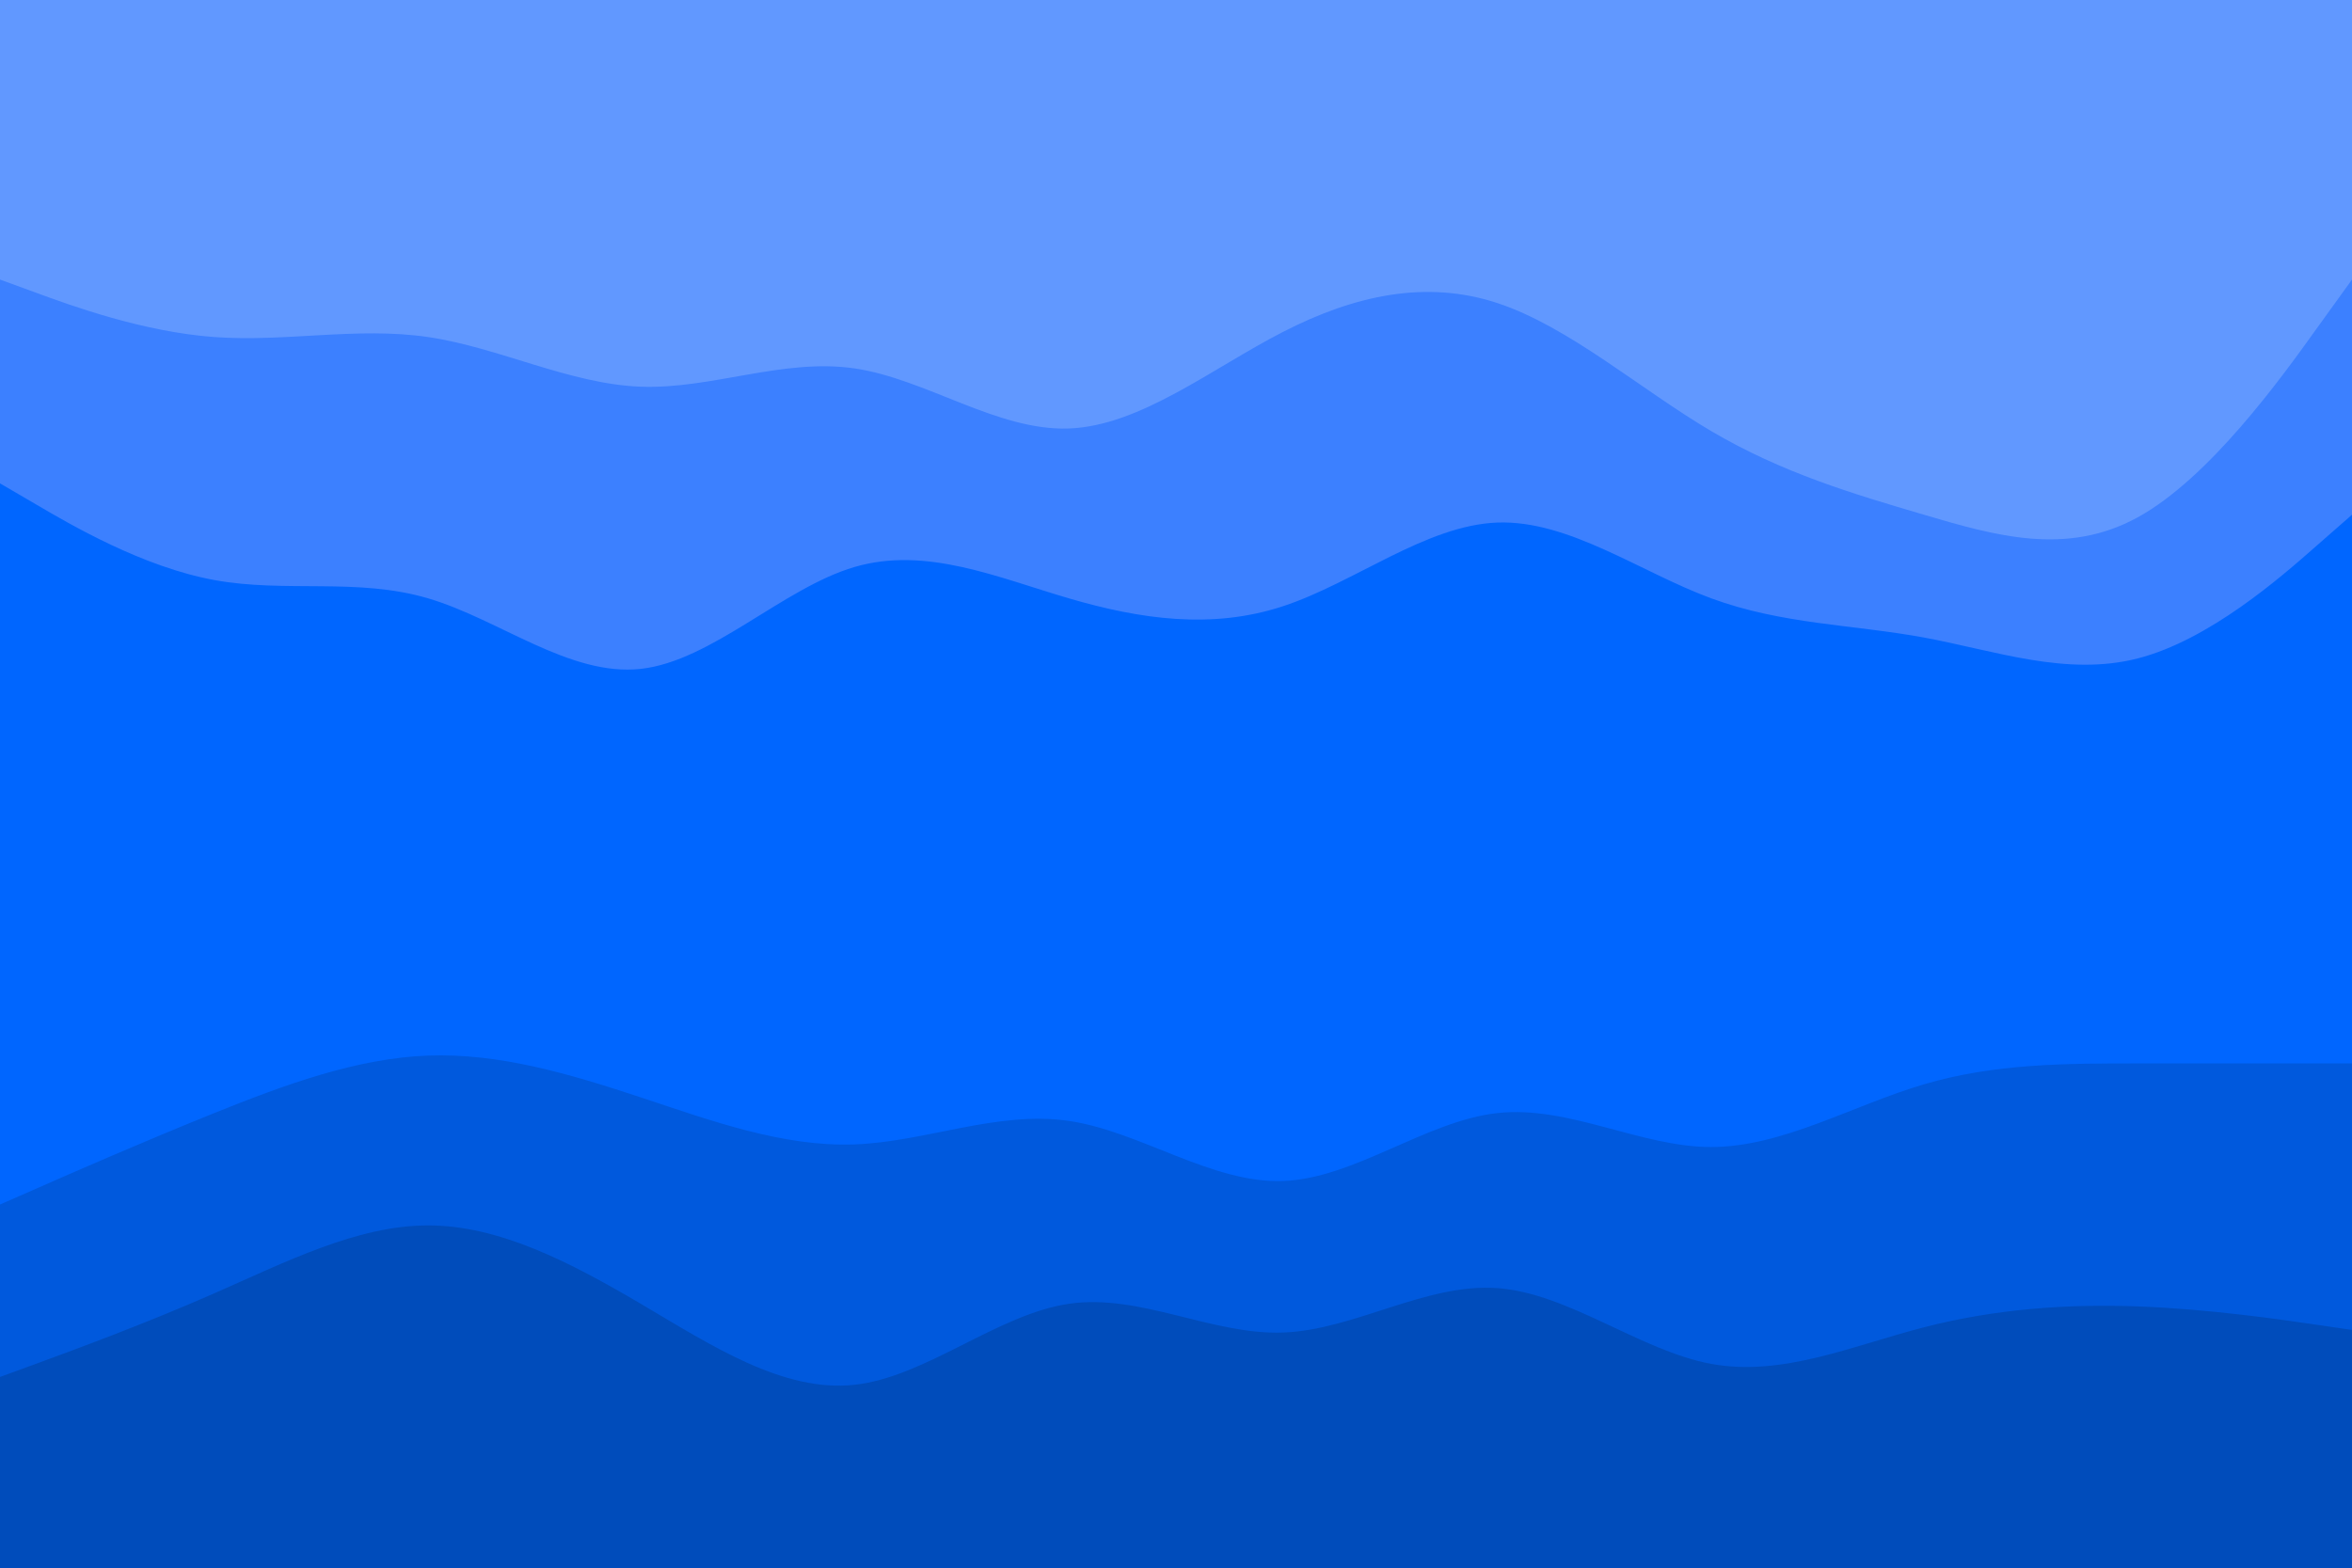
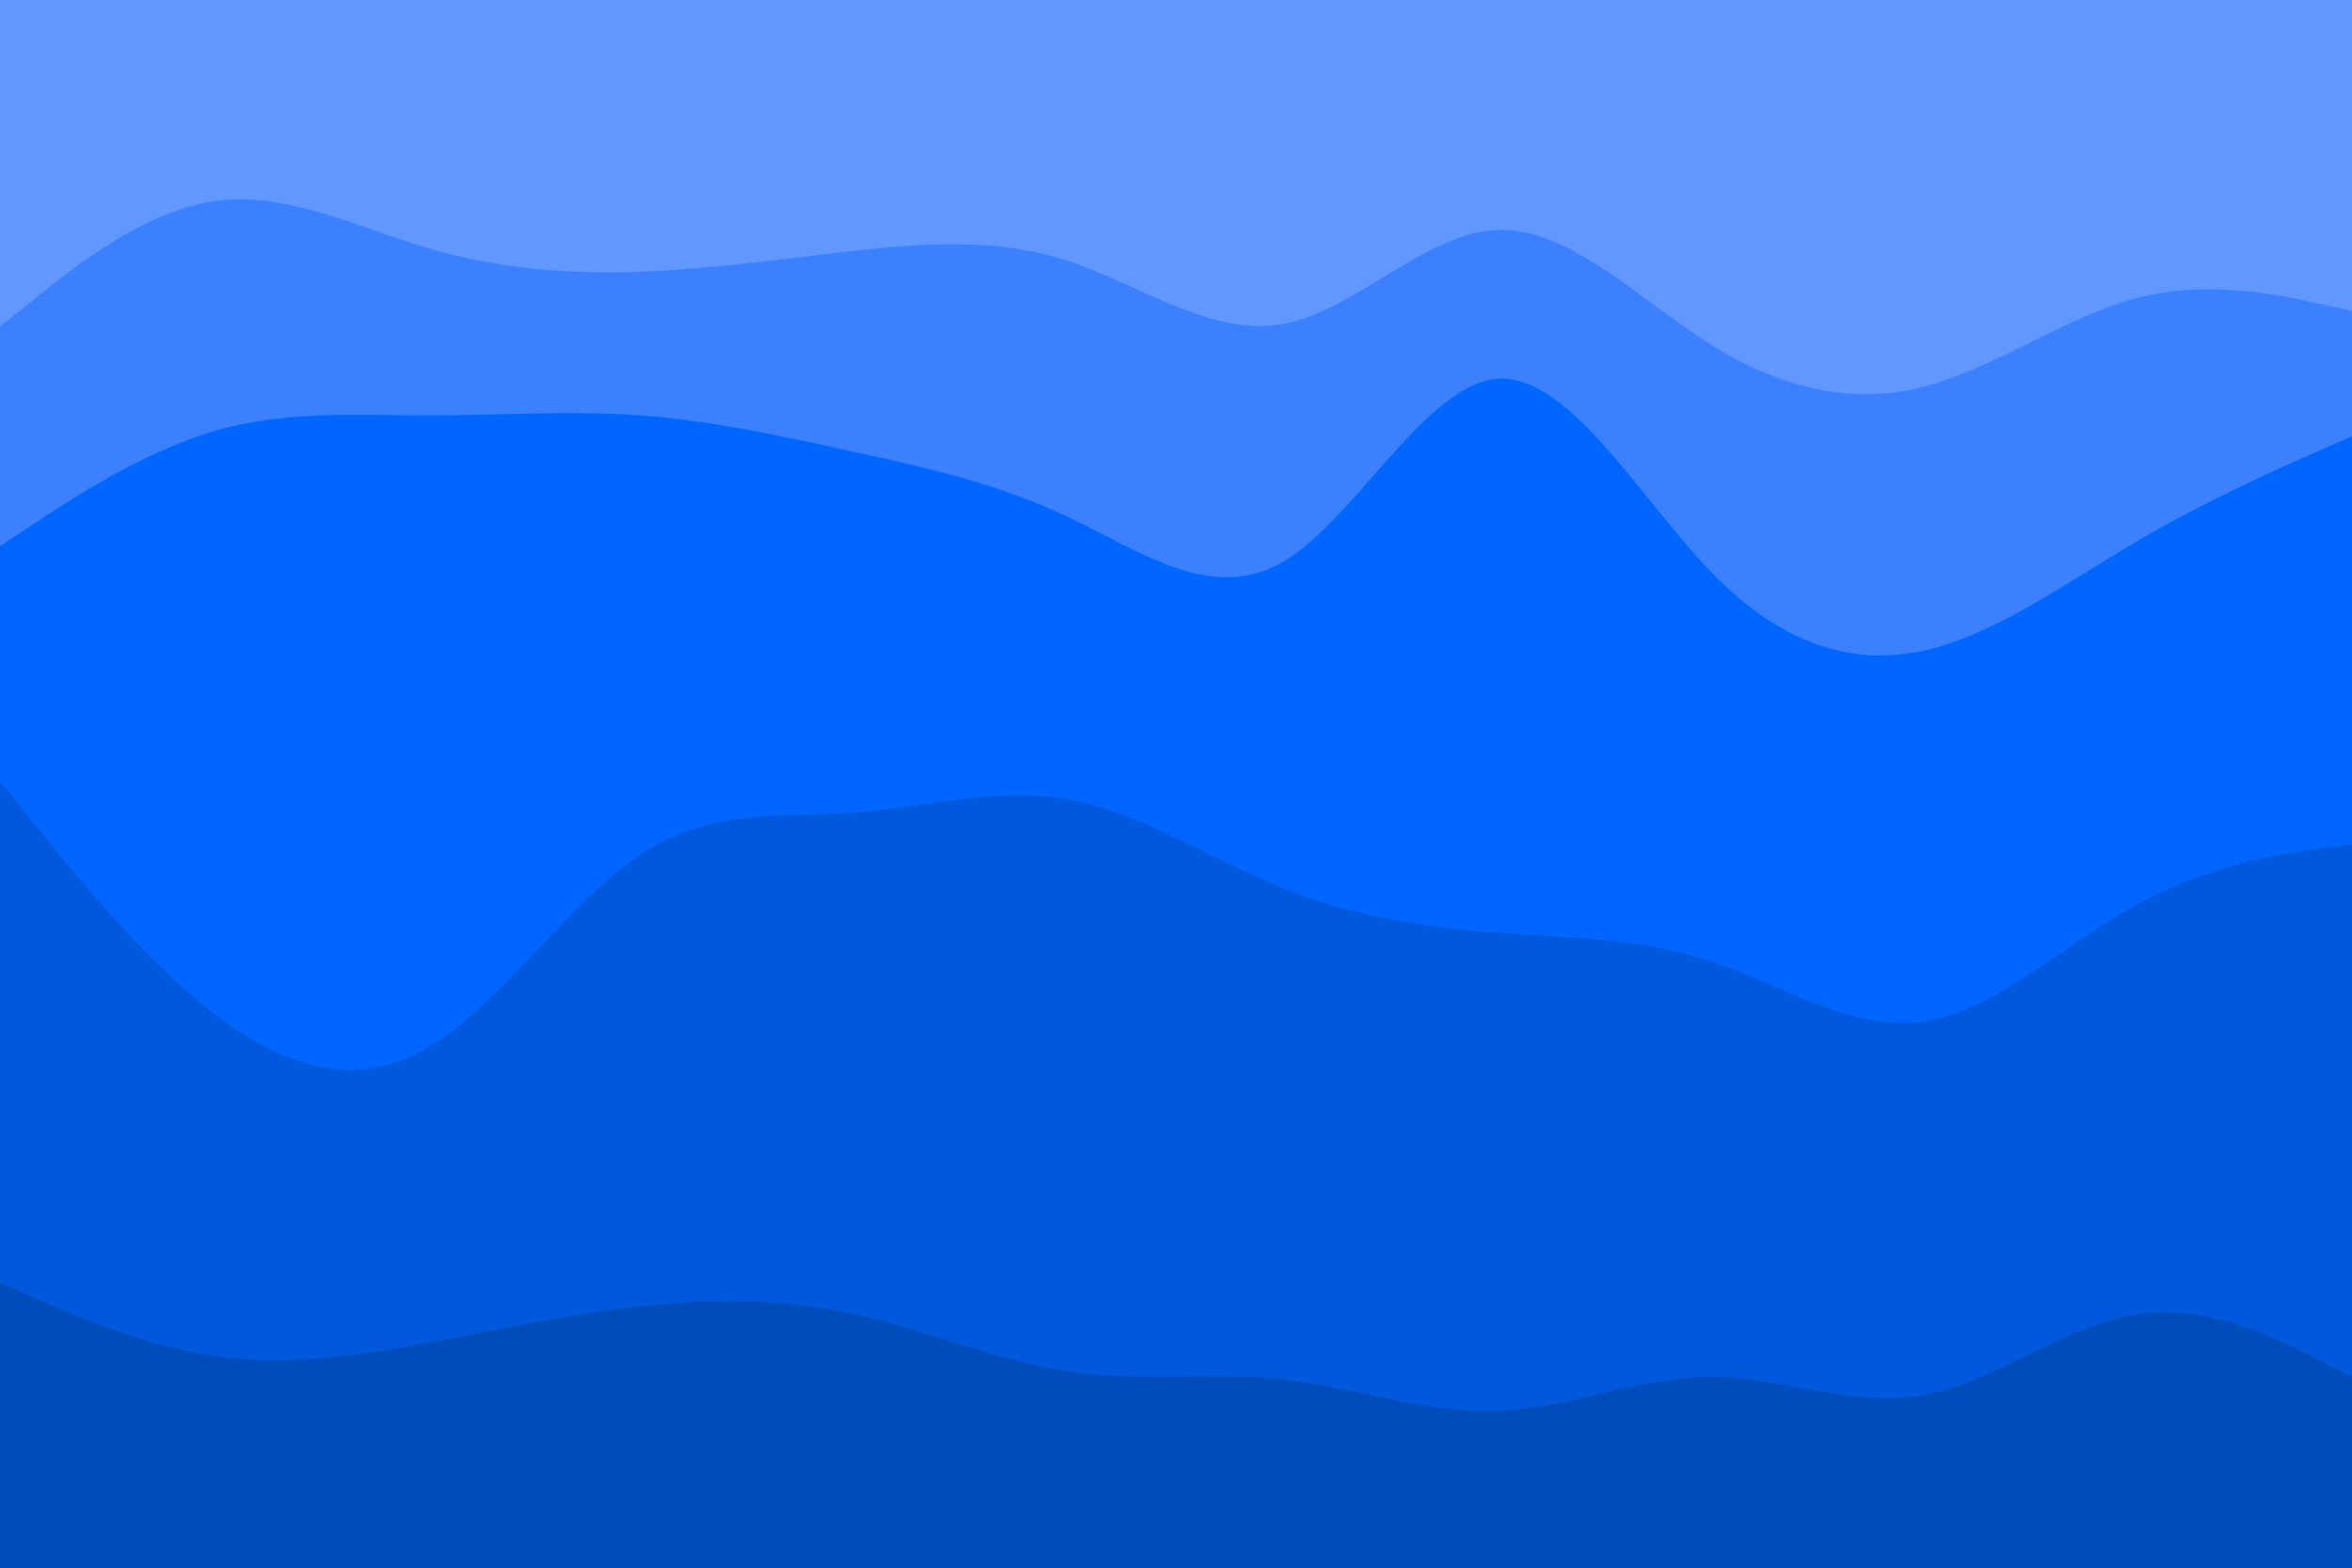
<svg xmlns="http://www.w3.org/2000/svg" id="visual" viewBox="0 0 900 600" width="900" height="600" version="1.1">
-   <path d="M0 109L13.7 114C27.3 119 54.7 129 82 131C109.3 133 136.7 127 163.8 131C191 135 218 149 245.2 150C272.3 151 299.7 139 327 143C354.3 147 381.7 167 409 166C436.3 165 463.7 143 491 129C518.3 115 545.7 109 573 118C600.3 127 627.7 151 654.8 167C682 183 709 191 736.2 199C763.3 207 790.7 215 818 200C845.3 185 872.7 147 886.3 128L900 109L900 0L886.3 0C872.7 0 845.3 0 818 0C790.7 0 763.3 0 736.2 0C709 0 682 0 654.8 0C627.7 0 600.3 0 573 0C545.7 0 518.3 0 491 0C463.7 0 436.3 0 409 0C381.7 0 354.3 0 327 0C299.7 0 272.3 0 245.2 0C218 0 191 0 163.8 0C136.7 0 109.3 0 82 0C54.7 0 27.3 0 13.7 0L0 0Z" fill="#6198ff" />
-   <path d="M0 187L13.7 195C27.3 203 54.7 219 82 224C109.3 229 136.7 223 163.8 231C191 239 218 261 245.2 258C272.3 255 299.7 227 327 219C354.3 211 381.7 223 409 231C436.3 239 463.7 243 491 234C518.3 225 545.7 203 573 202C600.3 201 627.7 221 654.8 231C682 241 709 241 736.2 246C763.3 251 790.7 261 818 254C845.3 247 872.7 223 886.3 211L900 199L900 107L886.3 126C872.7 145 845.3 183 818 198C790.7 213 763.3 205 736.2 197C709 189 682 181 654.8 165C627.7 149 600.3 125 573 116C545.7 107 518.3 113 491 127C463.7 141 436.3 163 409 164C381.7 165 354.3 145 327 141C299.7 137 272.3 149 245.2 148C218 147 191 133 163.8 129C136.7 125 109.3 131 82 129C54.7 127 27.3 117 13.7 112L0 107Z" fill="#3c80ff" />
-   <path d="M0 463L13.7 457C27.3 451 54.7 439 82 428C109.3 417 136.7 407 163.8 406C191 405 218 413 245.2 422C272.3 431 299.7 441 327 440C354.3 439 381.7 427 409 431C436.3 435 463.7 455 491 454C518.3 453 545.7 431 573 428C600.3 425 627.7 441 654.8 441C682 441 709 425 736.2 417C763.3 409 790.7 409 818 409C845.3 409 872.7 409 886.3 409L900 409L900 197L886.3 209C872.7 221 845.3 245 818 252C790.7 259 763.3 249 736.2 244C709 239 682 239 654.8 229C627.7 219 600.3 199 573 200C545.7 201 518.3 223 491 232C463.7 241 436.3 237 409 229C381.7 221 354.3 209 327 217C299.7 225 272.3 253 245.2 256C218 259 191 237 163.8 229C136.7 221 109.3 227 82 222C54.7 217 27.3 201 13.7 193L0 185Z" fill="#0066ff" />
-   <path d="M0 529L13.7 524C27.3 519 54.7 509 82 497C109.3 485 136.7 471 163.8 471C191 471 218 485 245.2 501C272.3 517 299.7 535 327 532C354.3 529 381.7 505 409 501C436.3 497 463.7 513 491 512C518.3 511 545.7 493 573 495C600.3 497 627.7 519 654.8 524C682 529 709 517 736.2 510C763.3 503 790.7 501 818 502C845.3 503 872.7 507 886.3 509L900 511L900 407L886.3 407C872.7 407 845.3 407 818 407C790.7 407 763.3 407 736.2 415C709 423 682 439 654.8 439C627.7 439 600.3 423 573 426C545.7 429 518.3 451 491 452C463.7 453 436.3 433 409 429C381.7 425 354.3 437 327 438C299.7 439 272.3 429 245.2 420C218 411 191 403 163.8 404C136.7 405 109.3 415 82 426C54.7 437 27.3 449 13.7 455L0 461Z" fill="#0059dd" />
-   <path d="M0 601L13.7 601C27.3 601 54.7 601 82 601C109.3 601 136.7 601 163.8 601C191 601 218 601 245.2 601C272.3 601 299.7 601 327 601C354.3 601 381.7 601 409 601C436.3 601 463.7 601 491 601C518.3 601 545.7 601 573 601C600.3 601 627.7 601 654.8 601C682 601 709 601 736.2 601C763.3 601 790.7 601 818 601C845.3 601 872.7 601 886.3 601L900 601L900 509L886.3 507C872.7 505 845.3 501 818 500C790.7 499 763.3 501 736.2 508C709 515 682 527 654.8 522C627.7 517 600.3 495 573 493C545.7 491 518.3 509 491 510C463.7 511 436.3 495 409 499C381.7 503 354.3 527 327 530C299.7 533 272.3 515 245.2 499C218 483 191 469 163.8 469C136.7 469 109.3 483 82 495C54.7 507 27.3 517 13.7 522L0 527Z" fill="#004cbb" />
+   <path d="M0 127L13.7 116C27.3 105 54.7 83 82 79C109.3 75 136.7 89 163.8 97C191 105 218 107 245.2 106C272.3 105 299.7 101 327 98C354.3 95 381.7 93 409 102C436.3 111 463.7 131 491 126C518.3 121 545.7 91 573 90C600.3 89 627.7 117 654.8 134C682 151 709 157 736.2 150C763.3 143 790.7 123 818 116C845.3 109 872.7 115 886.3 118L900 121L900 0L886.3 0C872.7 0 845.3 0 818 0C790.7 0 763.3 0 736.2 0C709 0 682 0 654.8 0C627.7 0 600.3 0 573 0C545.7 0 518.3 0 491 0C463.7 0 436.3 0 409 0C381.7 0 354.3 0 327 0C299.7 0 272.3 0 245.2 0C218 0 191 0 163.8 0C136.7 0 109.3 0 82 0C54.7 0 27.3 0 13.7 0L0 0Z" fill="#6198ff" />
+   <path d="M0 211L13.7 202C27.3 193 54.7 175 82 167C109.3 159 136.7 161 163.8 161C191 161 218 159 245.2 161C272.3 163 299.7 169 327 175C354.3 181 381.7 187 409 200C436.3 213 463.7 233 491 217C518.3 201 545.7 149 573 147C600.3 145 627.7 193 654.8 221C682 249 709 257 736.2 251C763.3 245 790.7 225 818 209C845.3 193 872.7 181 886.3 175L900 169L900 119L886.3 116C872.7 113 845.3 107 818 114C790.7 121 763.3 141 736.2 148C709 155 682 149 654.8 132C627.7 115 600.3 87 573 88C545.7 89 518.3 119 491 124C463.7 129 436.3 109 409 100C381.7 91 354.3 93 327 96C299.7 99 272.3 103 245.2 104C218 105 191 103 163.8 95C136.7 87 109.3 73 82 77C54.7 81 27.3 103 13.7 114L0 125Z" fill="#3c80ff" />
+   <path d="M0 301L13.7 318C27.3 335 54.7 369 82 390C109.3 411 136.7 419 163.8 403C191 387 218 347 245.2 329C272.3 311 299.7 315 327 313C354.3 311 381.7 303 409 308C436.3 313 463.7 331 491 342C518.3 353 545.7 357 573 359C600.3 361 627.7 361 654.8 370C682 379 709 397 736.2 393C763.3 389 790.7 363 818 348C845.3 333 872.7 329 886.3 327L900 325L900 167L886.3 173C872.7 179 845.3 191 818 207C790.7 223 763.3 243 736.2 249C709 255 682 247 654.8 219C627.7 191 600.3 143 573 145C545.7 147 518.3 199 491 215C463.7 231 436.3 211 409 198C381.7 185 354.3 179 327 173C299.7 167 272.3 161 245.2 159C218 157 191 159 163.8 159C136.7 159 109.3 157 82 165C54.7 173 27.3 191 13.7 200L0 209Z" fill="#0066ff" />
+   <path d="M0 493L13.7 499C27.3 505 54.7 517 82 521C109.3 525 136.7 521 163.8 516C191 511 218 505 245.2 502C272.3 499 299.7 499 327 505C354.3 511 381.7 523 409 527C436.3 531 463.7 527 491 530C518.3 533 545.7 543 573 542C600.3 541 627.7 529 654.8 529C682 529 709 541 736.2 536C763.3 531 790.7 509 818 505C845.3 501 872.7 515 886.3 522L900 529L900 323L886.3 325C872.7 327 845.3 331 818 346C790.7 361 763.3 387 736.2 391C709 395 682 377 654.8 368C627.7 359 600.3 359 573 357C545.7 355 518.3 351 491 340C463.7 329 436.3 311 409 306C381.7 301 354.3 309 327 311C299.7 313 272.3 309 245.2 327C218 345 191 385 163.8 401C136.7 417 109.3 409 82 388C54.7 367 27.3 333 13.7 316L0 299Z" fill="#0059dd" />
+   <path d="M0 601L13.7 601C27.3 601 54.7 601 82 601C109.3 601 136.7 601 163.8 601C191 601 218 601 245.2 601C272.3 601 299.7 601 327 601C354.3 601 381.7 601 409 601C436.3 601 463.7 601 491 601C518.3 601 545.7 601 573 601C600.3 601 627.7 601 654.8 601C682 601 709 601 736.2 601C763.3 601 790.7 601 818 601C845.3 601 872.7 601 886.3 601L900 601L900 527L886.3 520C872.7 513 845.3 499 818 503C790.7 507 763.3 529 736.2 534C709 539 682 527 654.8 527C627.7 527 600.3 539 573 540C545.7 541 518.3 531 491 528C463.7 525 436.3 529 409 525C381.7 521 354.3 509 327 503C299.7 497 272.3 497 245.2 500C218 503 191 509 163.8 514C136.7 519 109.3 523 82 519C54.7 515 27.3 503 13.7 497L0 491Z" fill="#004cbb" />
</svg>
